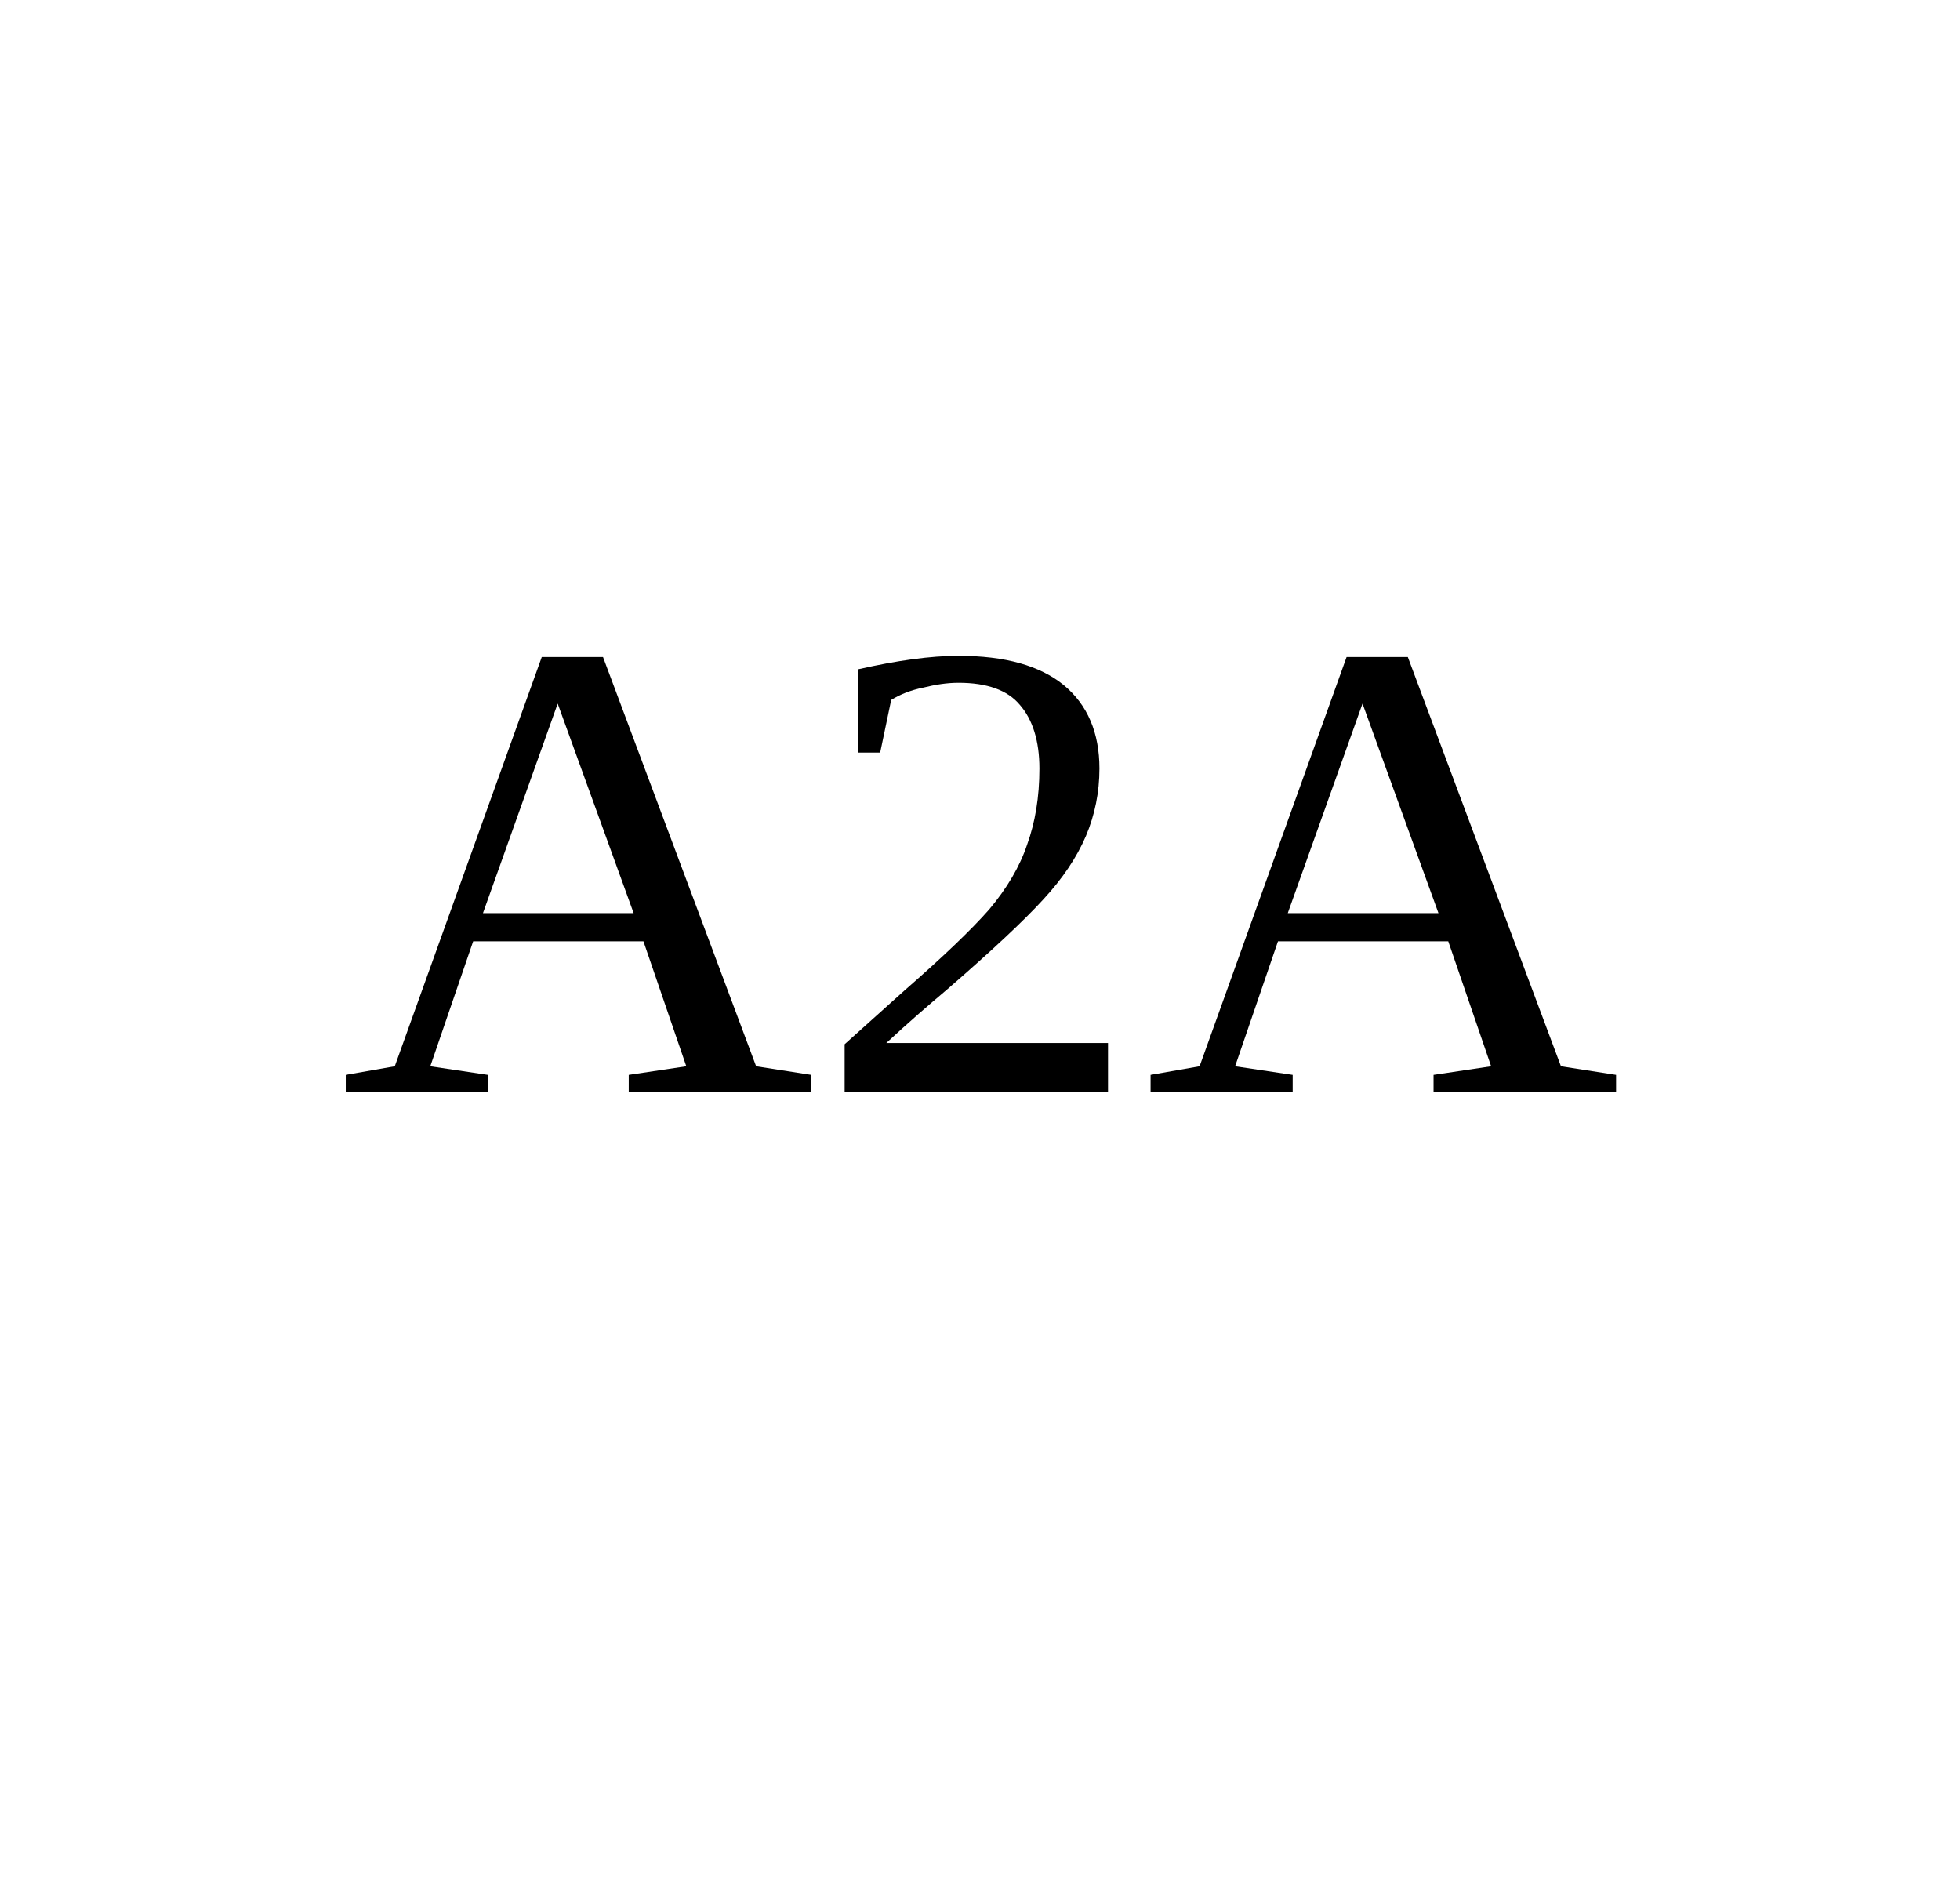
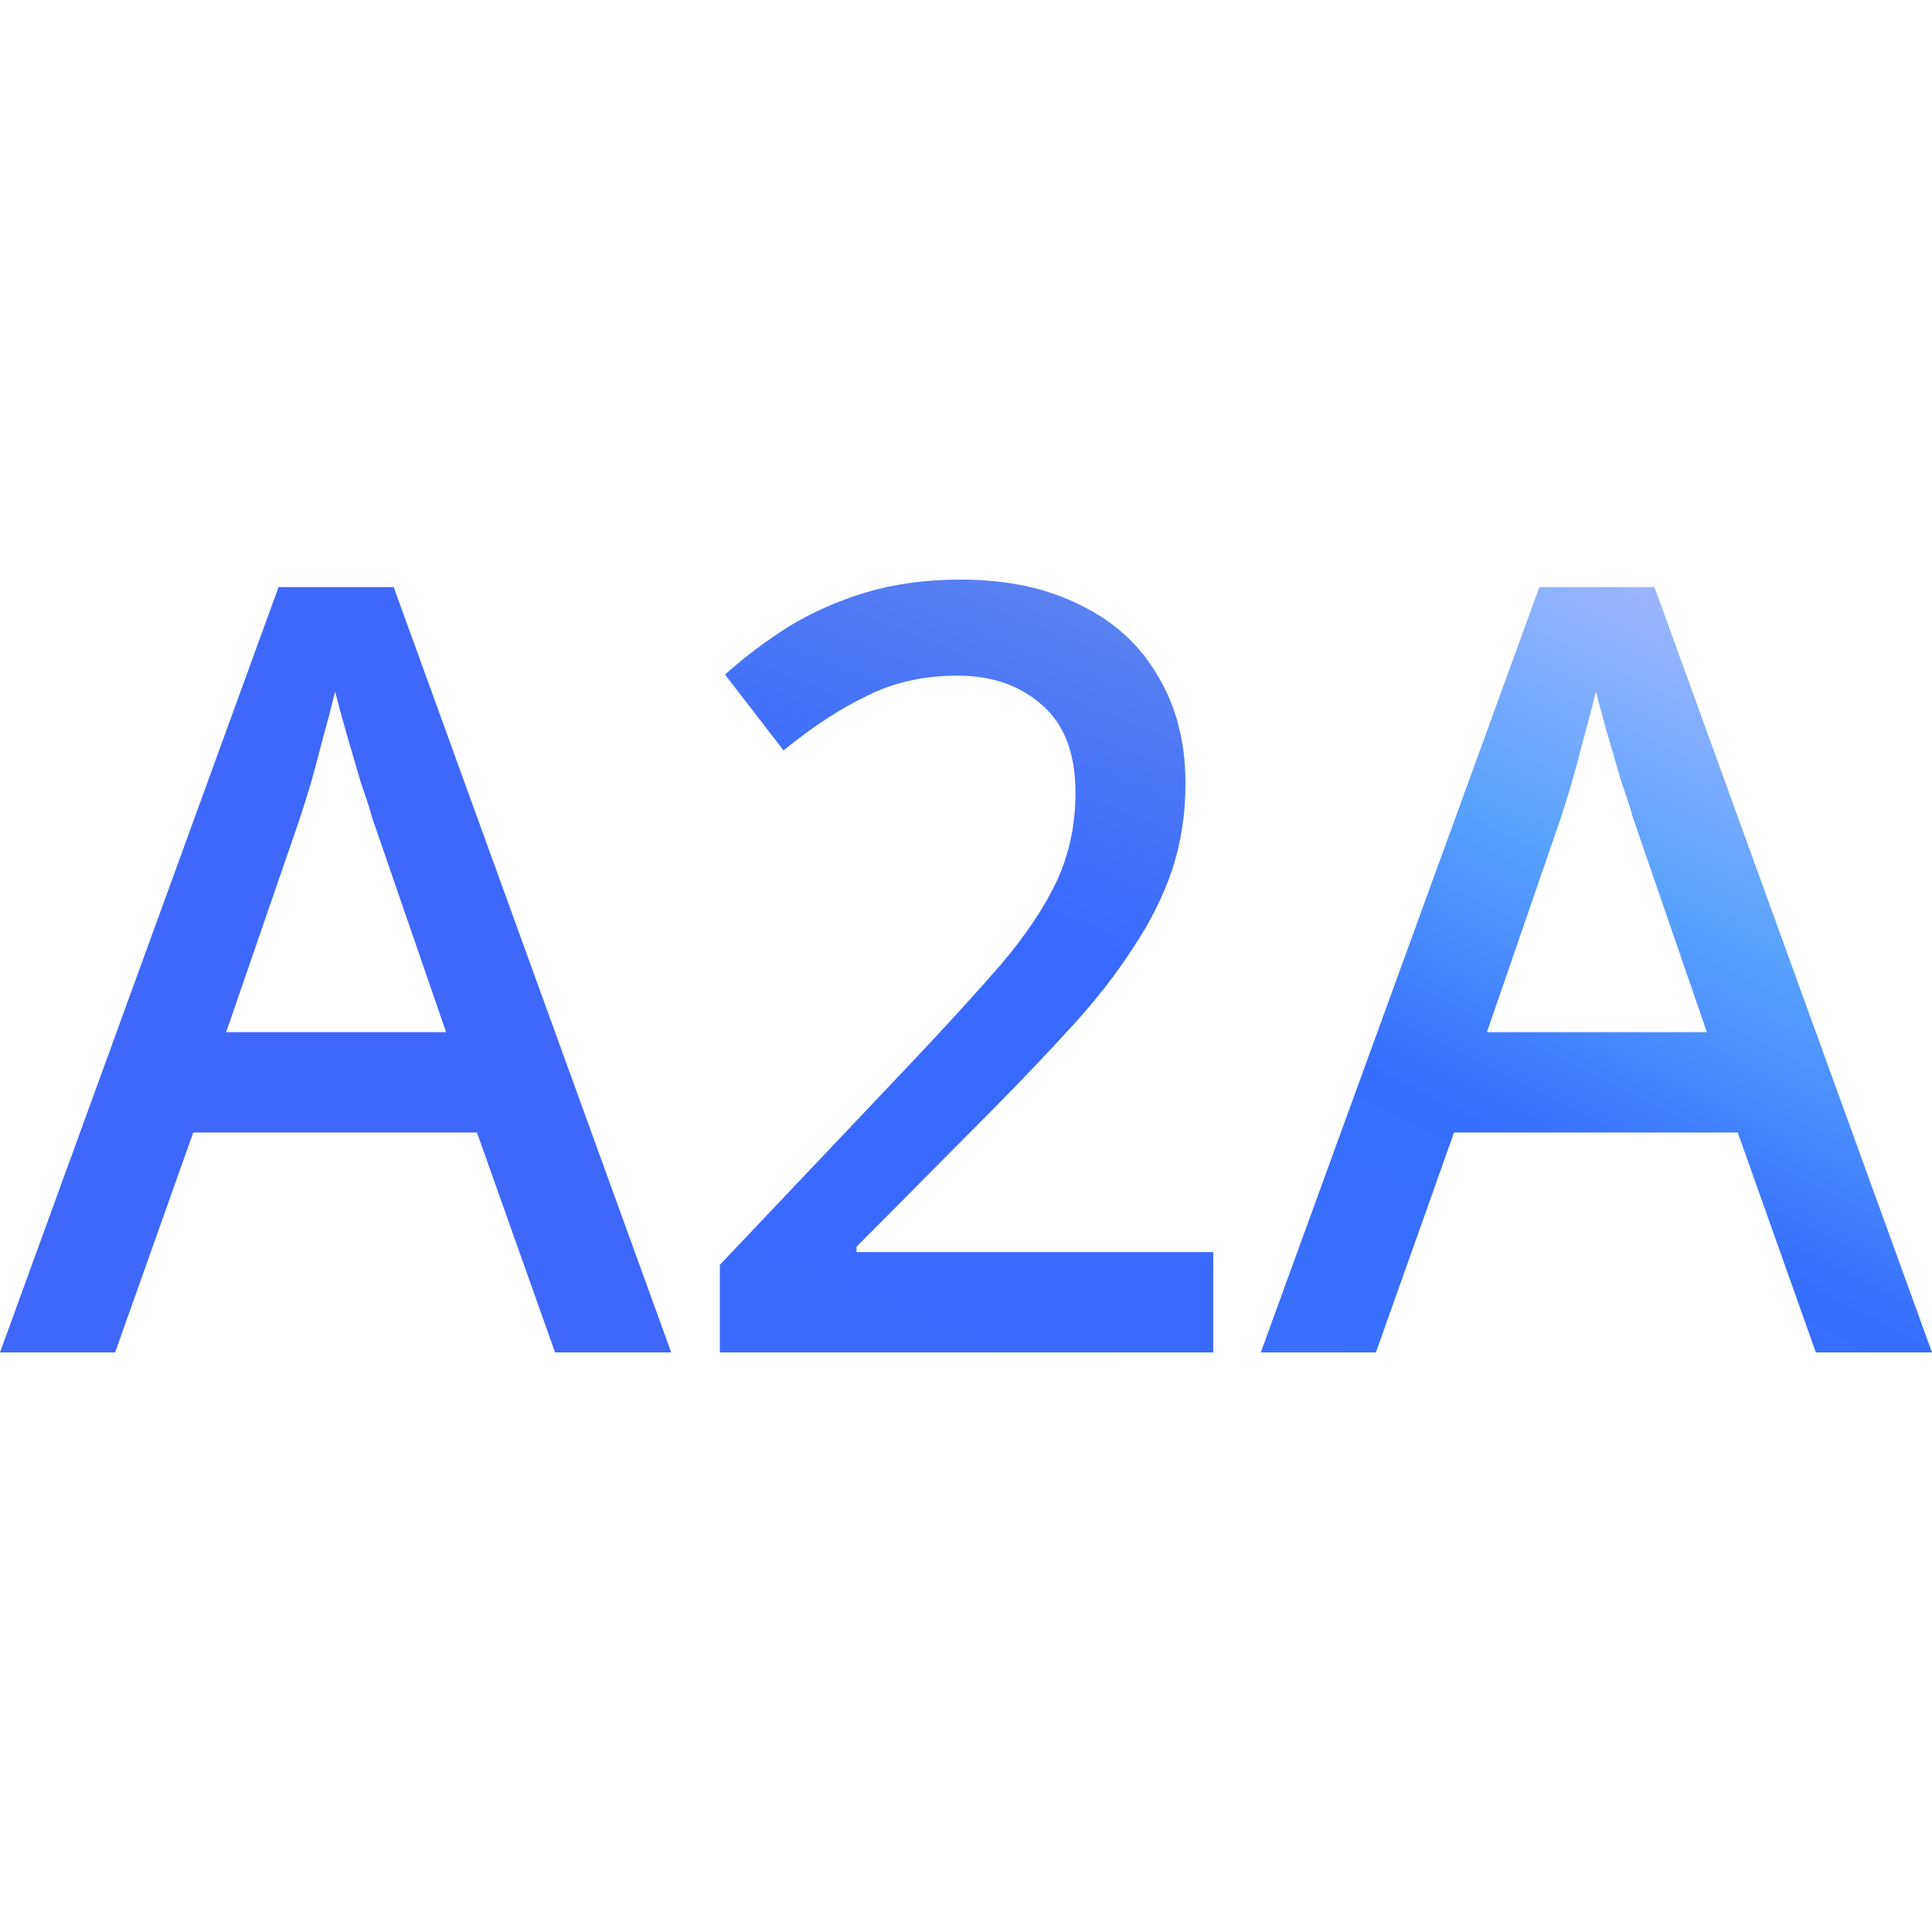
- <svg xmlns="http://www.w3.org/2000/svg" width="25" height="24" viewBox="0 0 25 24" preserveAspectRatio="xMidYMid meet" fill="none">
-   <text x="50%" y="50%" dominant-baseline="middle" text-anchor="middle" font-size="70%" fill="black">A2A</text>
+ <svg xmlns="http://www.w3.org/2000/svg" width="24" height="24" viewBox="0 0 60 24" fill="none">
+   <path d="M56.393 24L53.967 17.171H45.156L42.73 24H39.155L47.806 0.232H51.381L60 24H56.393ZM50.711 7.392C50.647 7.149 50.53 6.784 50.359 6.298C50.211 5.79 50.062 5.282 49.913 4.773C49.764 4.243 49.647 3.812 49.561 3.481C49.455 3.923 49.327 4.409 49.178 4.939C49.051 5.447 48.923 5.923 48.795 6.365C48.668 6.784 48.561 7.127 48.476 7.392L46.178 14.055H53.009L50.711 7.392Z" fill="url(#paint0_linear_7118_11)" />
+   <path d="M37.678 24H22.355V21.282L28.229 15.083C29.378 13.867 30.336 12.818 31.102 11.934C31.868 11.028 32.443 10.166 32.826 9.348C33.209 8.508 33.4 7.602 33.4 6.63C33.4 5.414 33.06 4.508 32.379 3.912C31.698 3.293 30.814 2.983 29.729 2.983C28.686 2.983 27.75 3.193 26.92 3.613C26.09 4.011 25.228 4.575 24.334 5.304L22.515 2.95C23.132 2.398 23.792 1.901 24.494 1.459C25.218 1.017 26.015 0.663 26.888 0.398C27.782 0.133 28.761 0 29.825 0C31.272 0 32.517 0.265 33.56 0.796C34.603 1.304 35.401 2.033 35.954 2.983C36.529 3.934 36.816 5.05 36.816 6.331C36.816 7.282 36.678 8.177 36.401 9.017C36.124 9.834 35.72 10.641 35.188 11.437C34.677 12.232 34.049 13.039 33.304 13.856C32.56 14.674 31.74 15.536 30.846 16.442L26.601 20.718V20.884H37.678V24Z" fill="url(#paint1_linear_7118_11)" />
+   <path d="M17.238 24L14.812 17.171H6.001L3.575 24H0L8.651 0.232H12.226L20.845 24H17.238ZM11.556 7.392C11.492 7.149 11.375 6.784 11.205 6.298C11.056 5.79 10.907 5.282 10.758 4.773C10.609 4.243 10.492 3.812 10.407 3.481C10.3 3.923 10.173 4.409 10.024 4.939C9.896 5.447 9.768 5.923 9.641 6.365C9.513 6.784 9.406 7.127 9.321 7.392L7.023 14.055H13.854L11.556 7.392Z" fill="#3E68FA" />
+   <defs>
+     <linearGradient id="paint0_linear_7118_11" x1="40.235" y1="24.171" x2="53.259" y2="-1.986" gradientUnits="userSpaceOnUse">
+       <stop stop-color="#3A6FFD" />
+       <stop offset="0.308" stop-color="#356EFD" />
+       <stop offset="0.611" stop-color="#59A2FF" />
+       <stop offset="1" stop-color="#B3BDFB" />
+     </linearGradient>
+     <linearGradient id="paint1_linear_7118_11" x1="34.709" y1="0.875" x2="25.309" y2="24.19" gradientUnits="userSpaceOnUse">
+       <stop stop-color="#5A82F1" />
+       <stop offset="0.4" stop-color="#386AFF" />
+       <stop offset="1" stop-color="#3A6AFC" />
+     </linearGradient>
+   </defs>
</svg>
